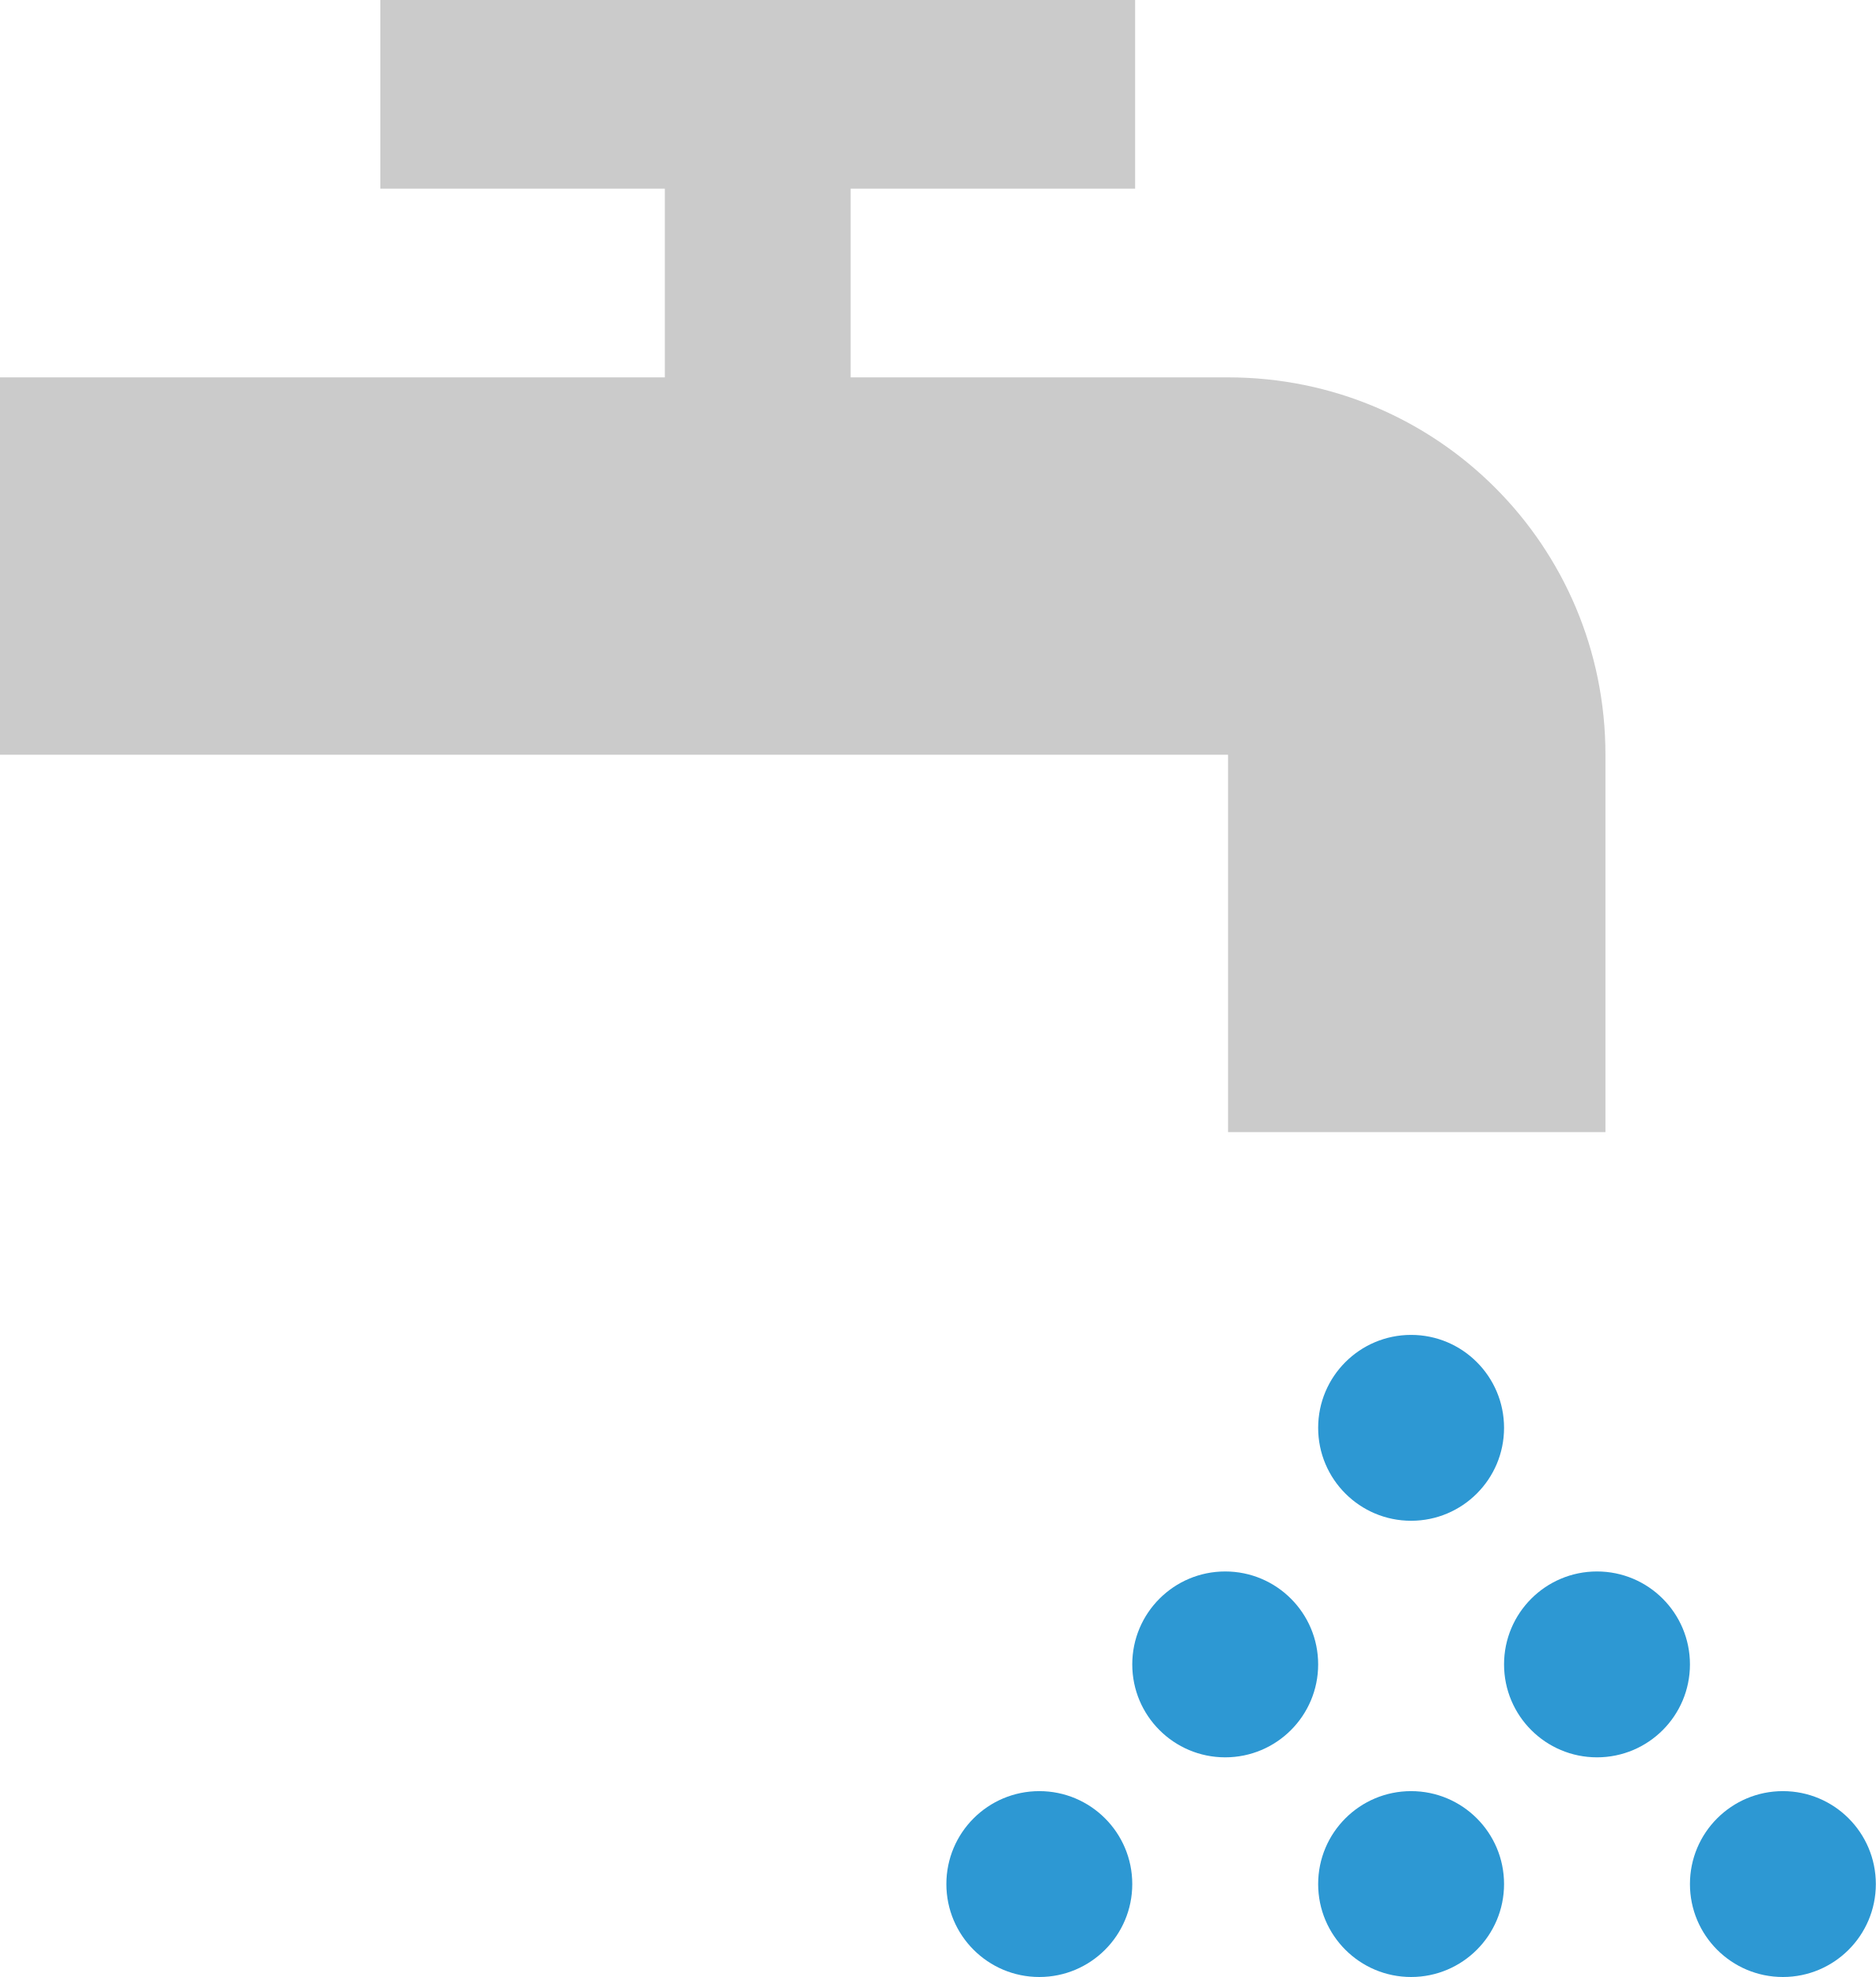
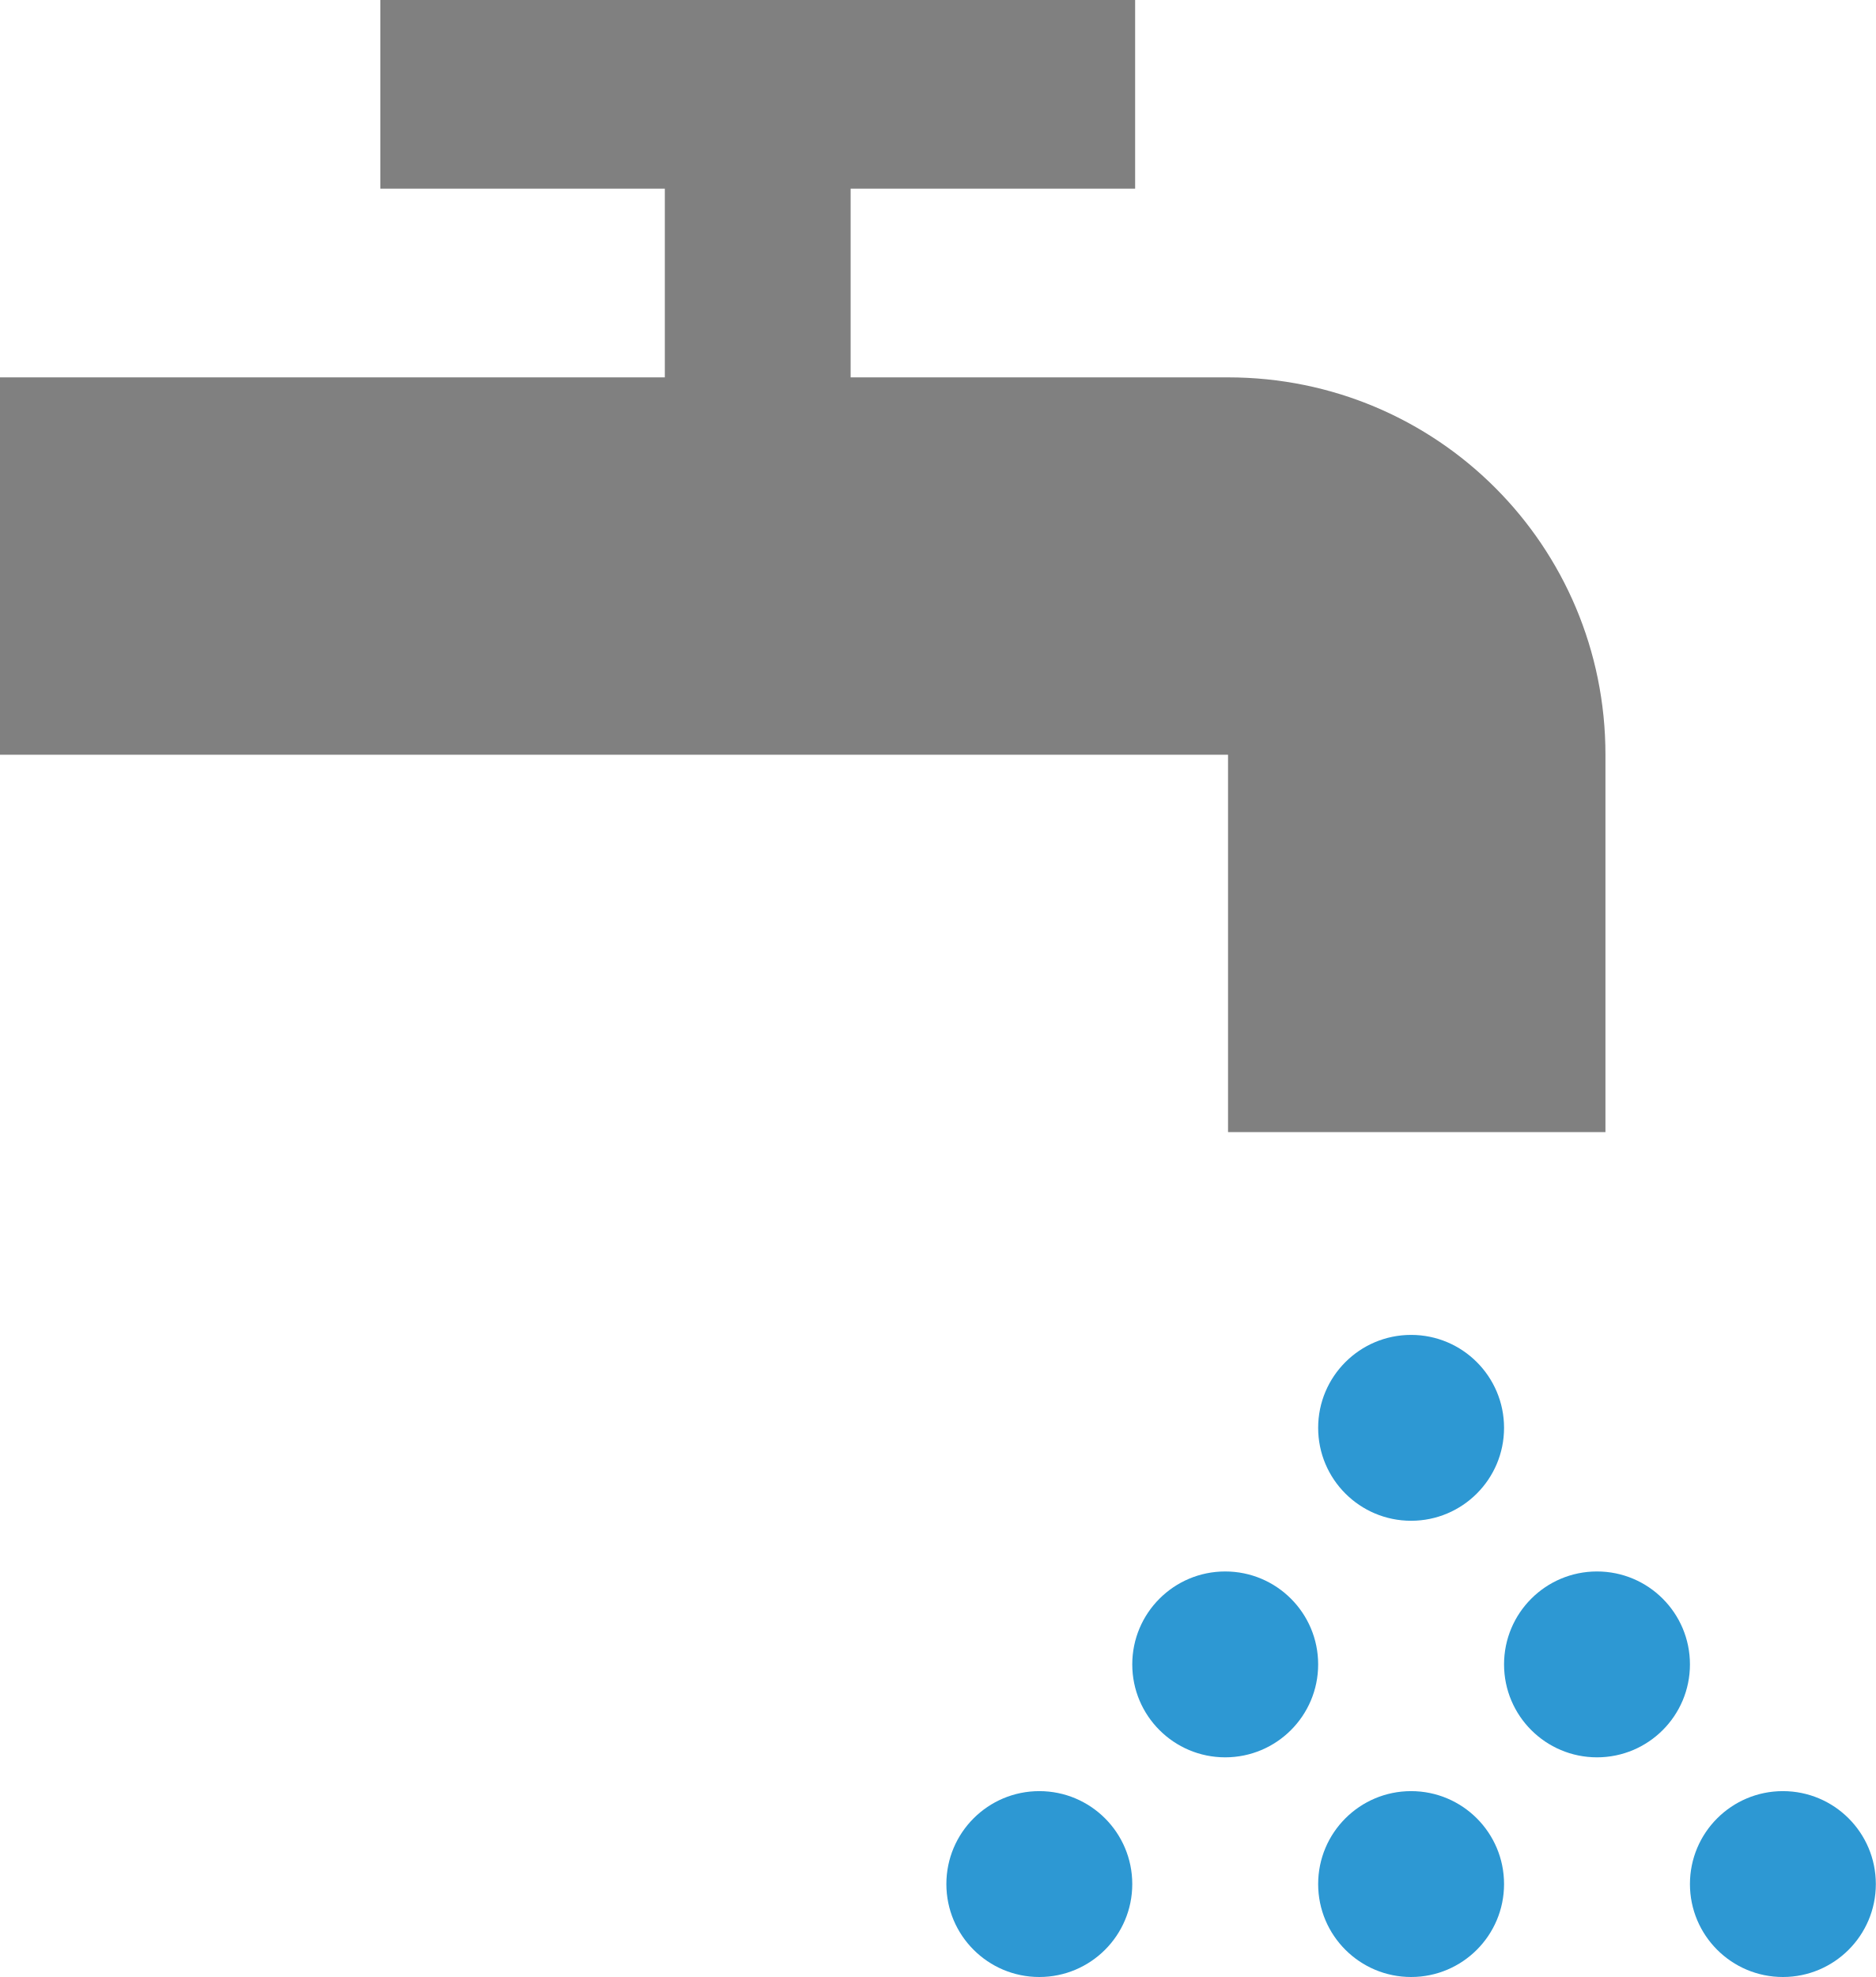
<svg xmlns="http://www.w3.org/2000/svg" width="111px" height="117px" viewBox="0 0 111 117" version="1.1">
  <g id="Page-1" stroke="none" stroke-width="1" fill="none" fill-rule="evenodd">
    <g id="Water-tap-01" fill-rule="nonzero">
-       <path d="M72.667,67 L95,67 L95,44.667 C95,32.297 85.036,22.333 72.667,22.333 L50.335,22.333 L50.335,11.167 L67.17,11.167 L67.17,0 L22.505,0 L22.505,11.167 L39.34,11.167 L39.34,22.333 L0,22.333 L0,44.667 L72.667,44.667 L72.667,67 Z" id="XMLID_3_" class="valve_off_grey" fill="#CBCBCB" />
+       <path d="M72.667,67 L95,67 L95,44.667 C95,32.297 85.036,22.333 72.667,22.333 L50.335,22.333 L50.335,11.167 L67.17,11.167 L67.17,0 L22.505,0 L22.505,11.167 L39.34,11.167 L39.34,22.333 L0,22.333 L0,44.667 L72.667,44.667 L72.667,67 Z" id="XMLID_3_" fill="#808080" />
      <circle id="XMLID_4_" class="valve_off_hidden" fill="#2D98D3" cx="83.5" cy="84.5" r="5.5" />
      <circle id="XMLID_5_" class="valve_off_hidden" fill="#2D98D3" cx="72.5" cy="98.5" r="5.5" />
      <circle id="XMLID_6_" class="valve_off_hidden" fill="#2D98D3" cx="94.5" cy="98.5" r="5.5" />
      <circle id="XMLID_7_" class="valve_off_hidden" fill="#2D98D3" cx="83.5" cy="111.5" r="5.5" />
      <circle id="XMLID_8_" class="valve_off_hidden" fill="#2D98D3" cx="61.5" cy="111.5" r="5.5" />
      <circle id="XMLID_9_" class="valve_off_hidden" fill="#2D98D3" cx="105.5" cy="111.5" r="5.5" />
    </g>
  </g>
</svg>
